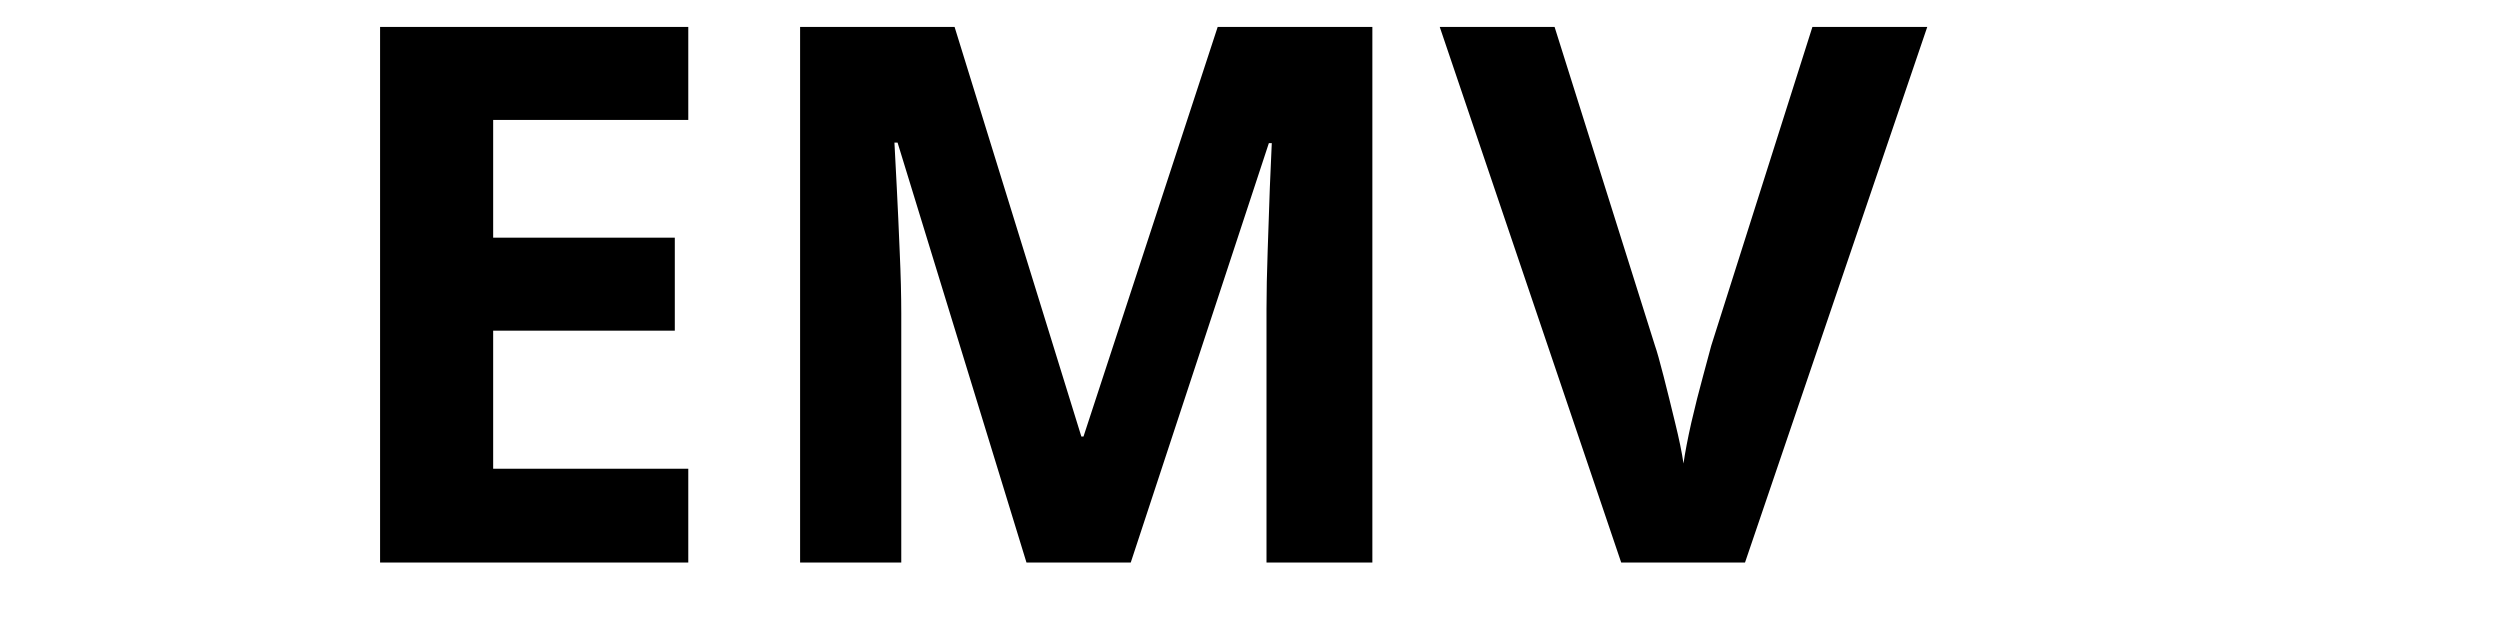
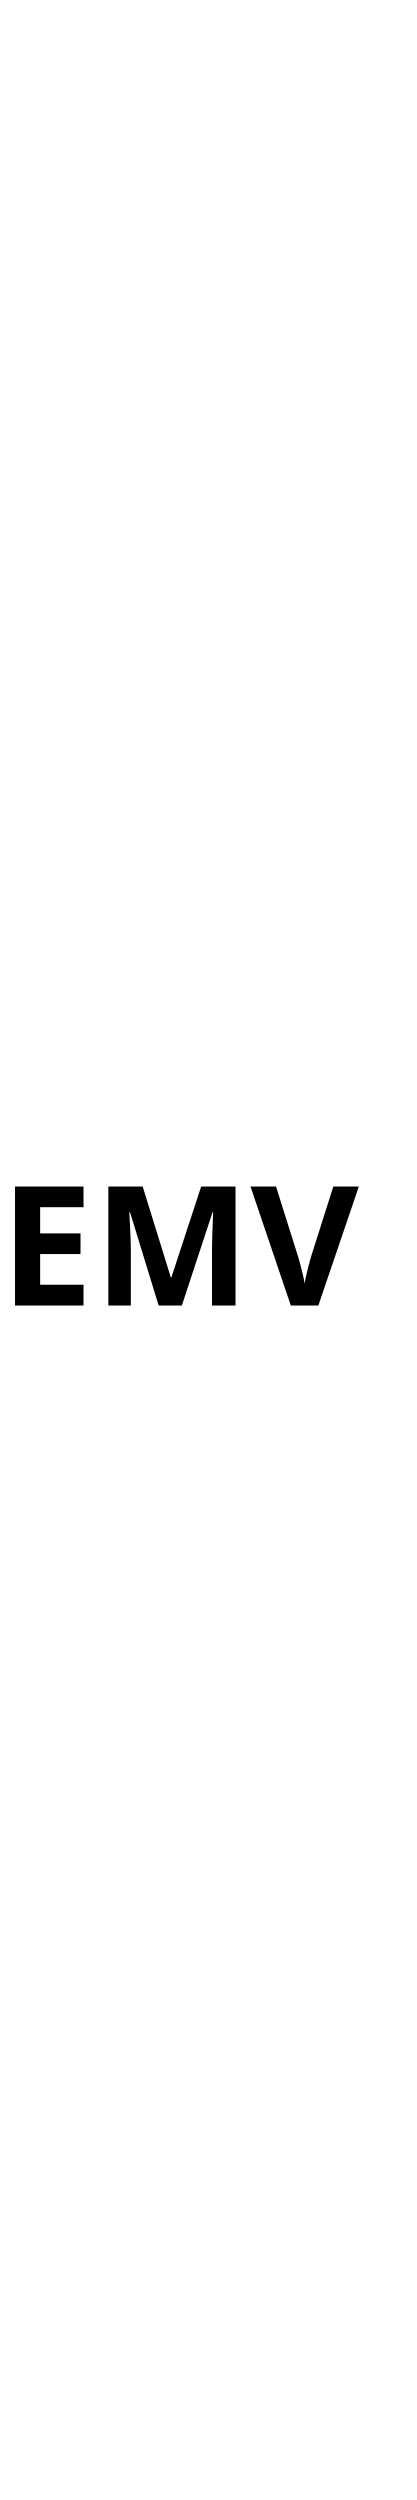
- <svg xmlns="http://www.w3.org/2000/svg" viewBox="0 0 150 50" width="240" height="60">
+ <svg xmlns="http://www.w3.org/2000/svg" viewBox="0 0 150 50" width="10" height="60">
  <style>
    .letters { font: bold 60px sans-serif; fill: black; }
  </style>
  <text x="0" y="45" class="letters">EMV</text>
</svg>
